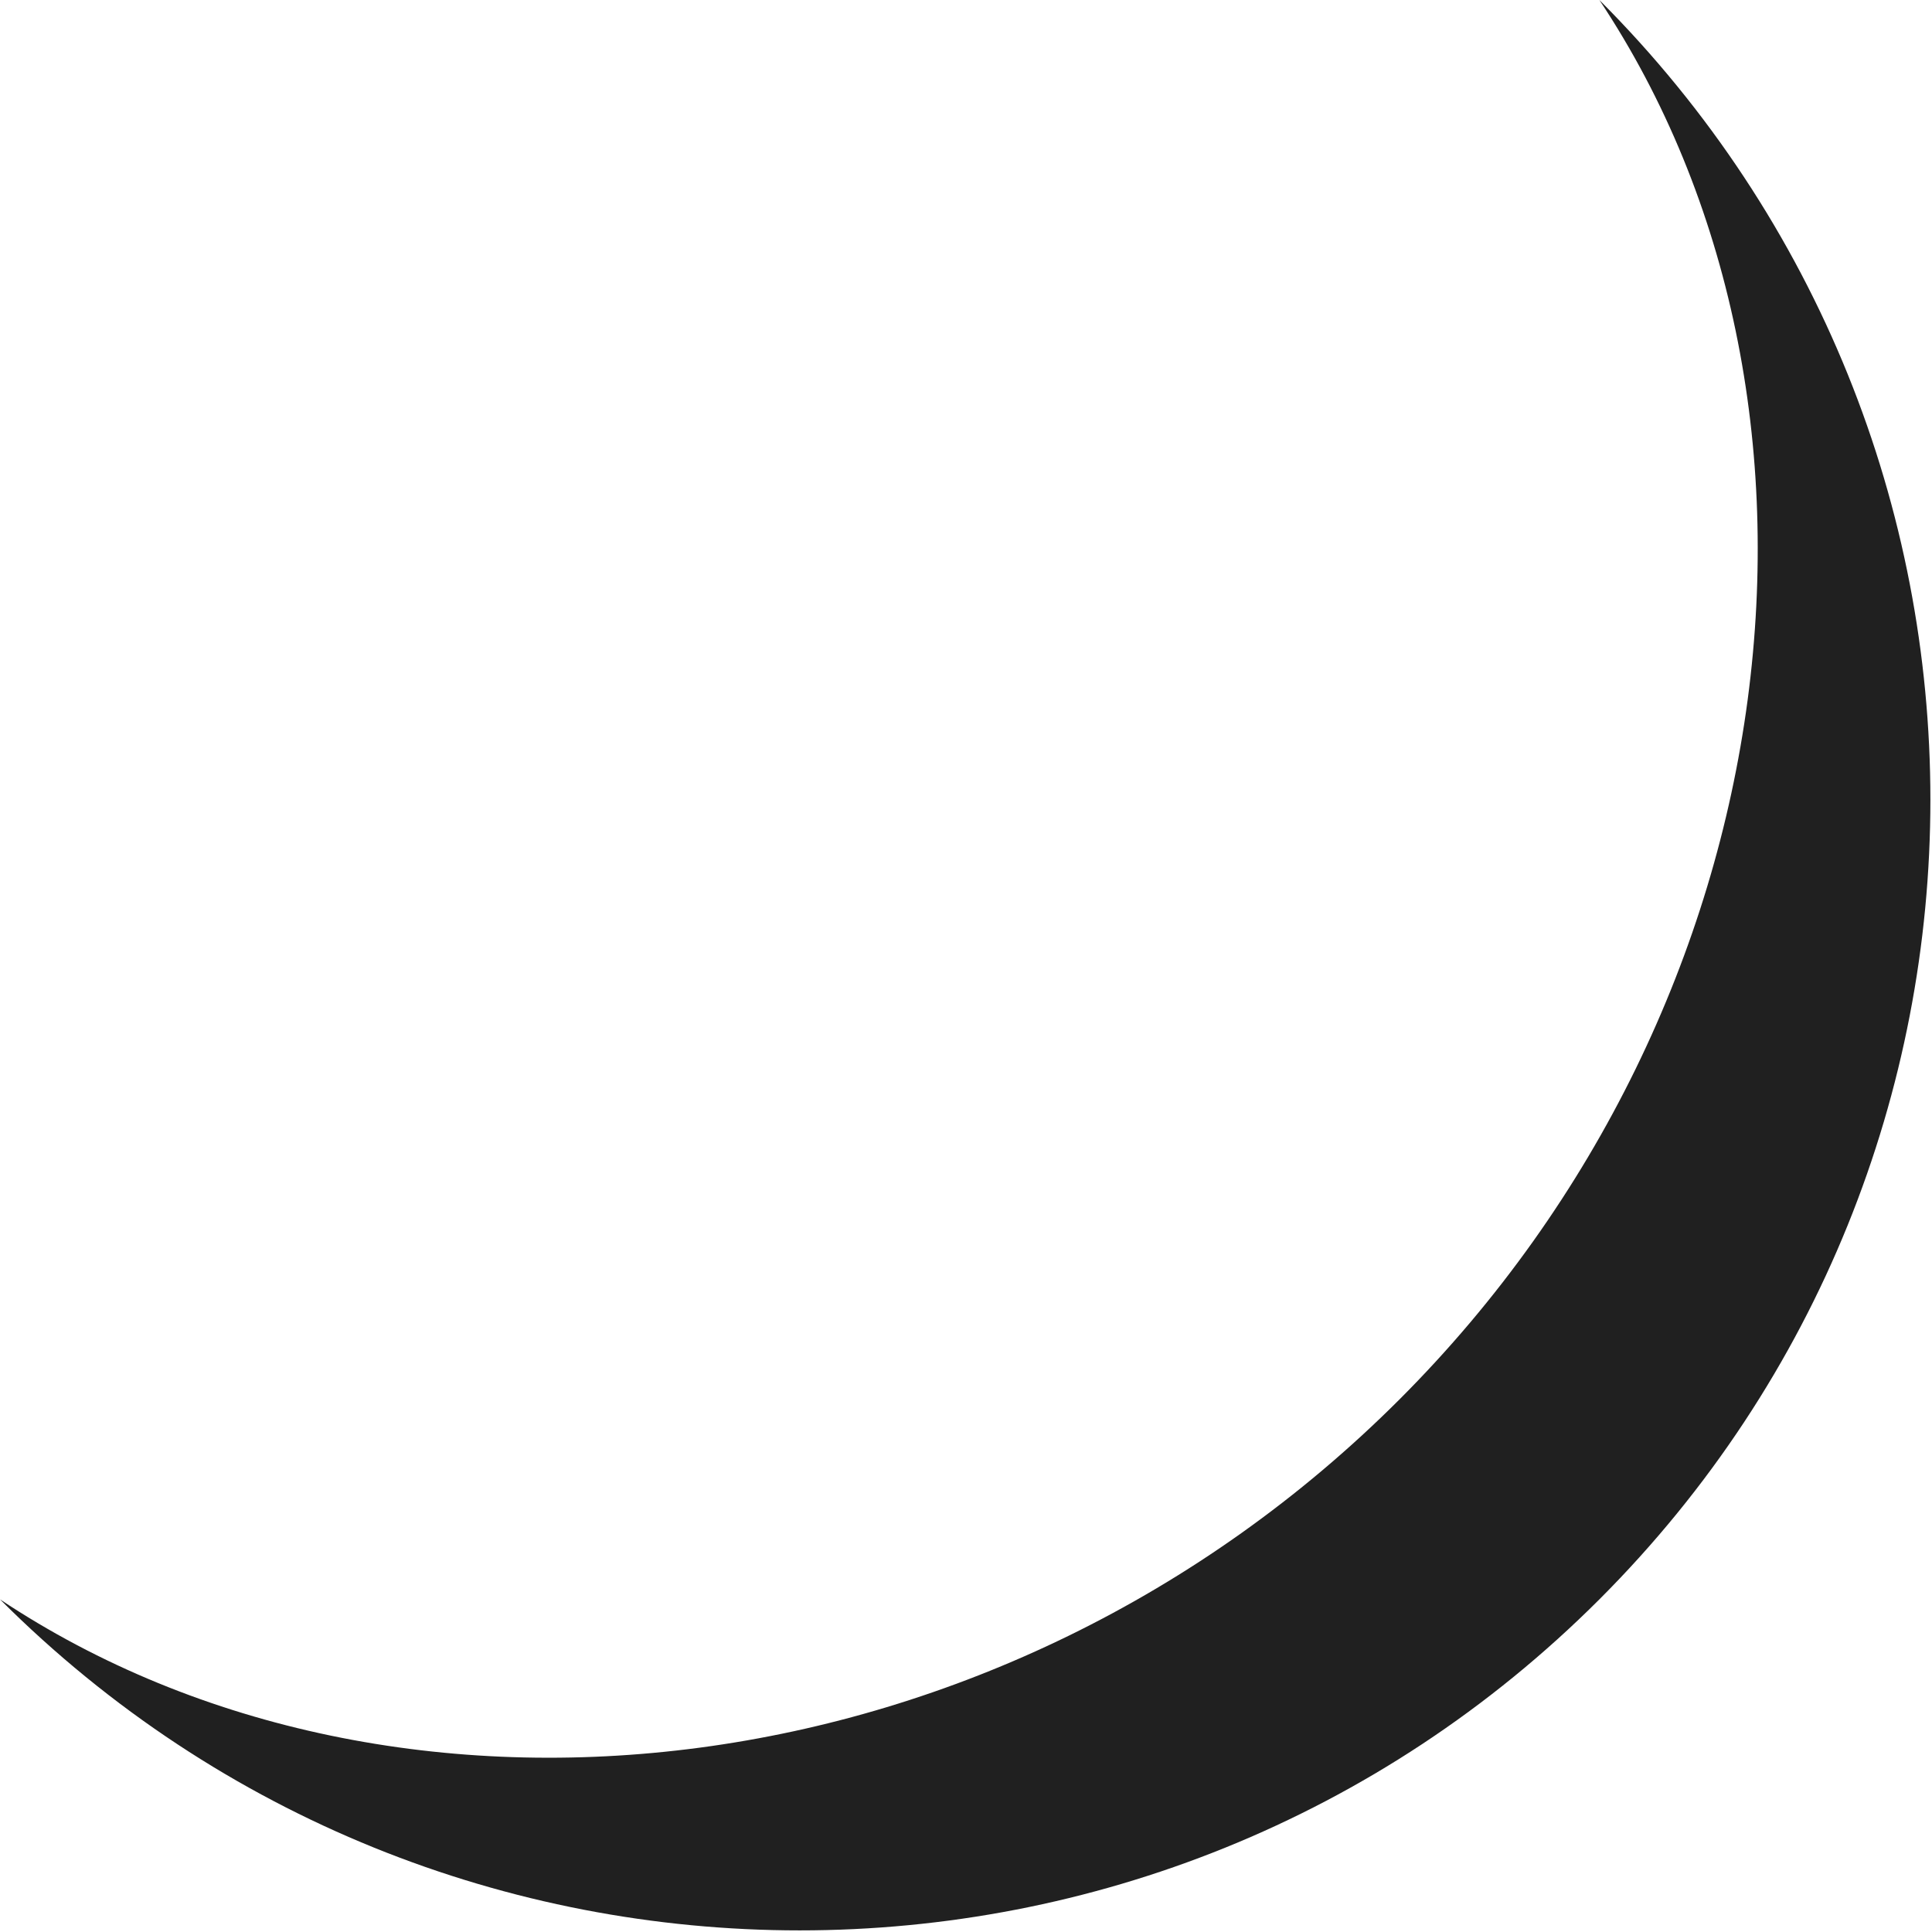
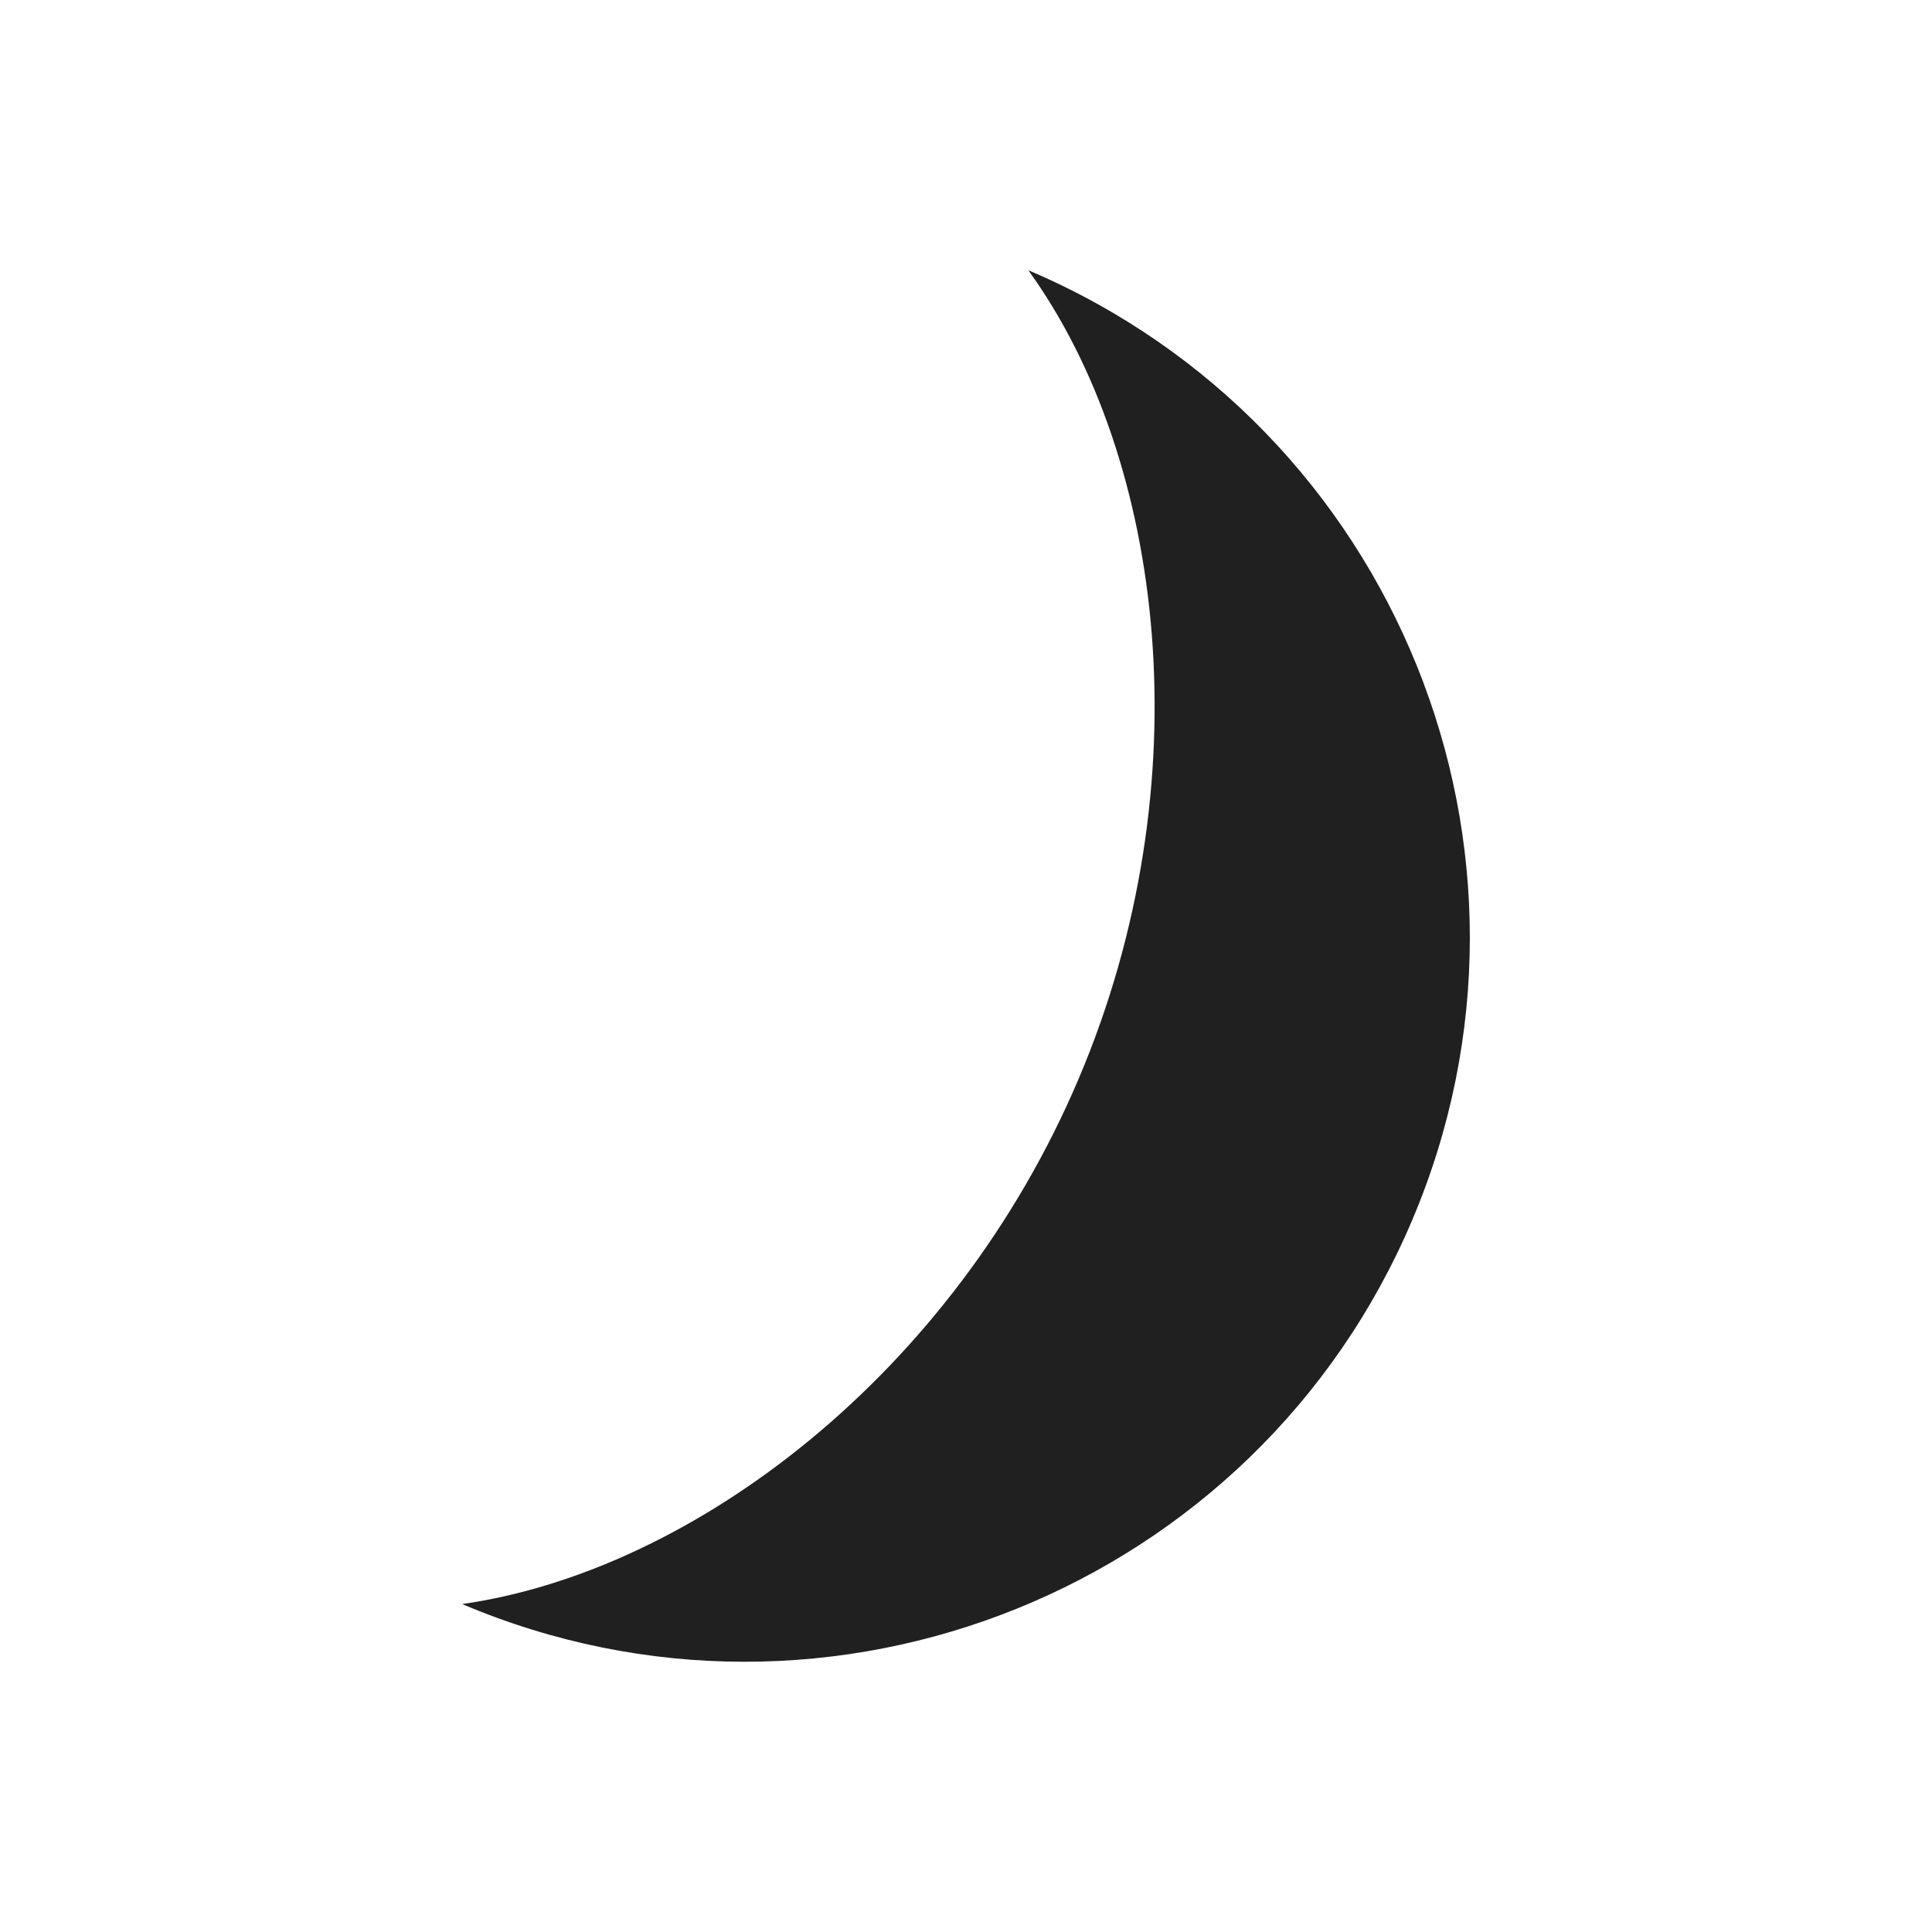
- <svg xmlns="http://www.w3.org/2000/svg" viewBox="0 0 984 984" fill-rule="evenodd" clip-rule="evenodd" stroke-linejoin="round" stroke-miterlimit="2">
-   <path d="M814.589-.001c134.65 202.533 100.703 510.237-101.824 712.763C510.24 915.29 202.535 949.237.002 814.585c224.792 224.792 589.795 224.792 814.587 0 224.792-224.792 224.792-589.794 0-814.586z" fill="#202020" />
+ <svg xmlns="http://www.w3.org/2000/svg" viewBox="0 0 400 400" fill-rule="evenodd" clip-rule="evenodd" stroke-linejoin="round" stroke-miterlimit="2">
+   <path fill="none" d="M0 0h400v400H0z" />
+   <path d="M212.903 55.951c28.335 39.186 36.37 106.265 10.428 167.381-25.942 61.116-79.776 101.933-127.647 108.771 76.205 32.348 164.338-3.26 196.685-79.466 32.348-76.206-3.26-164.338-79.466-196.686z" fill="#202020" />
</svg>
